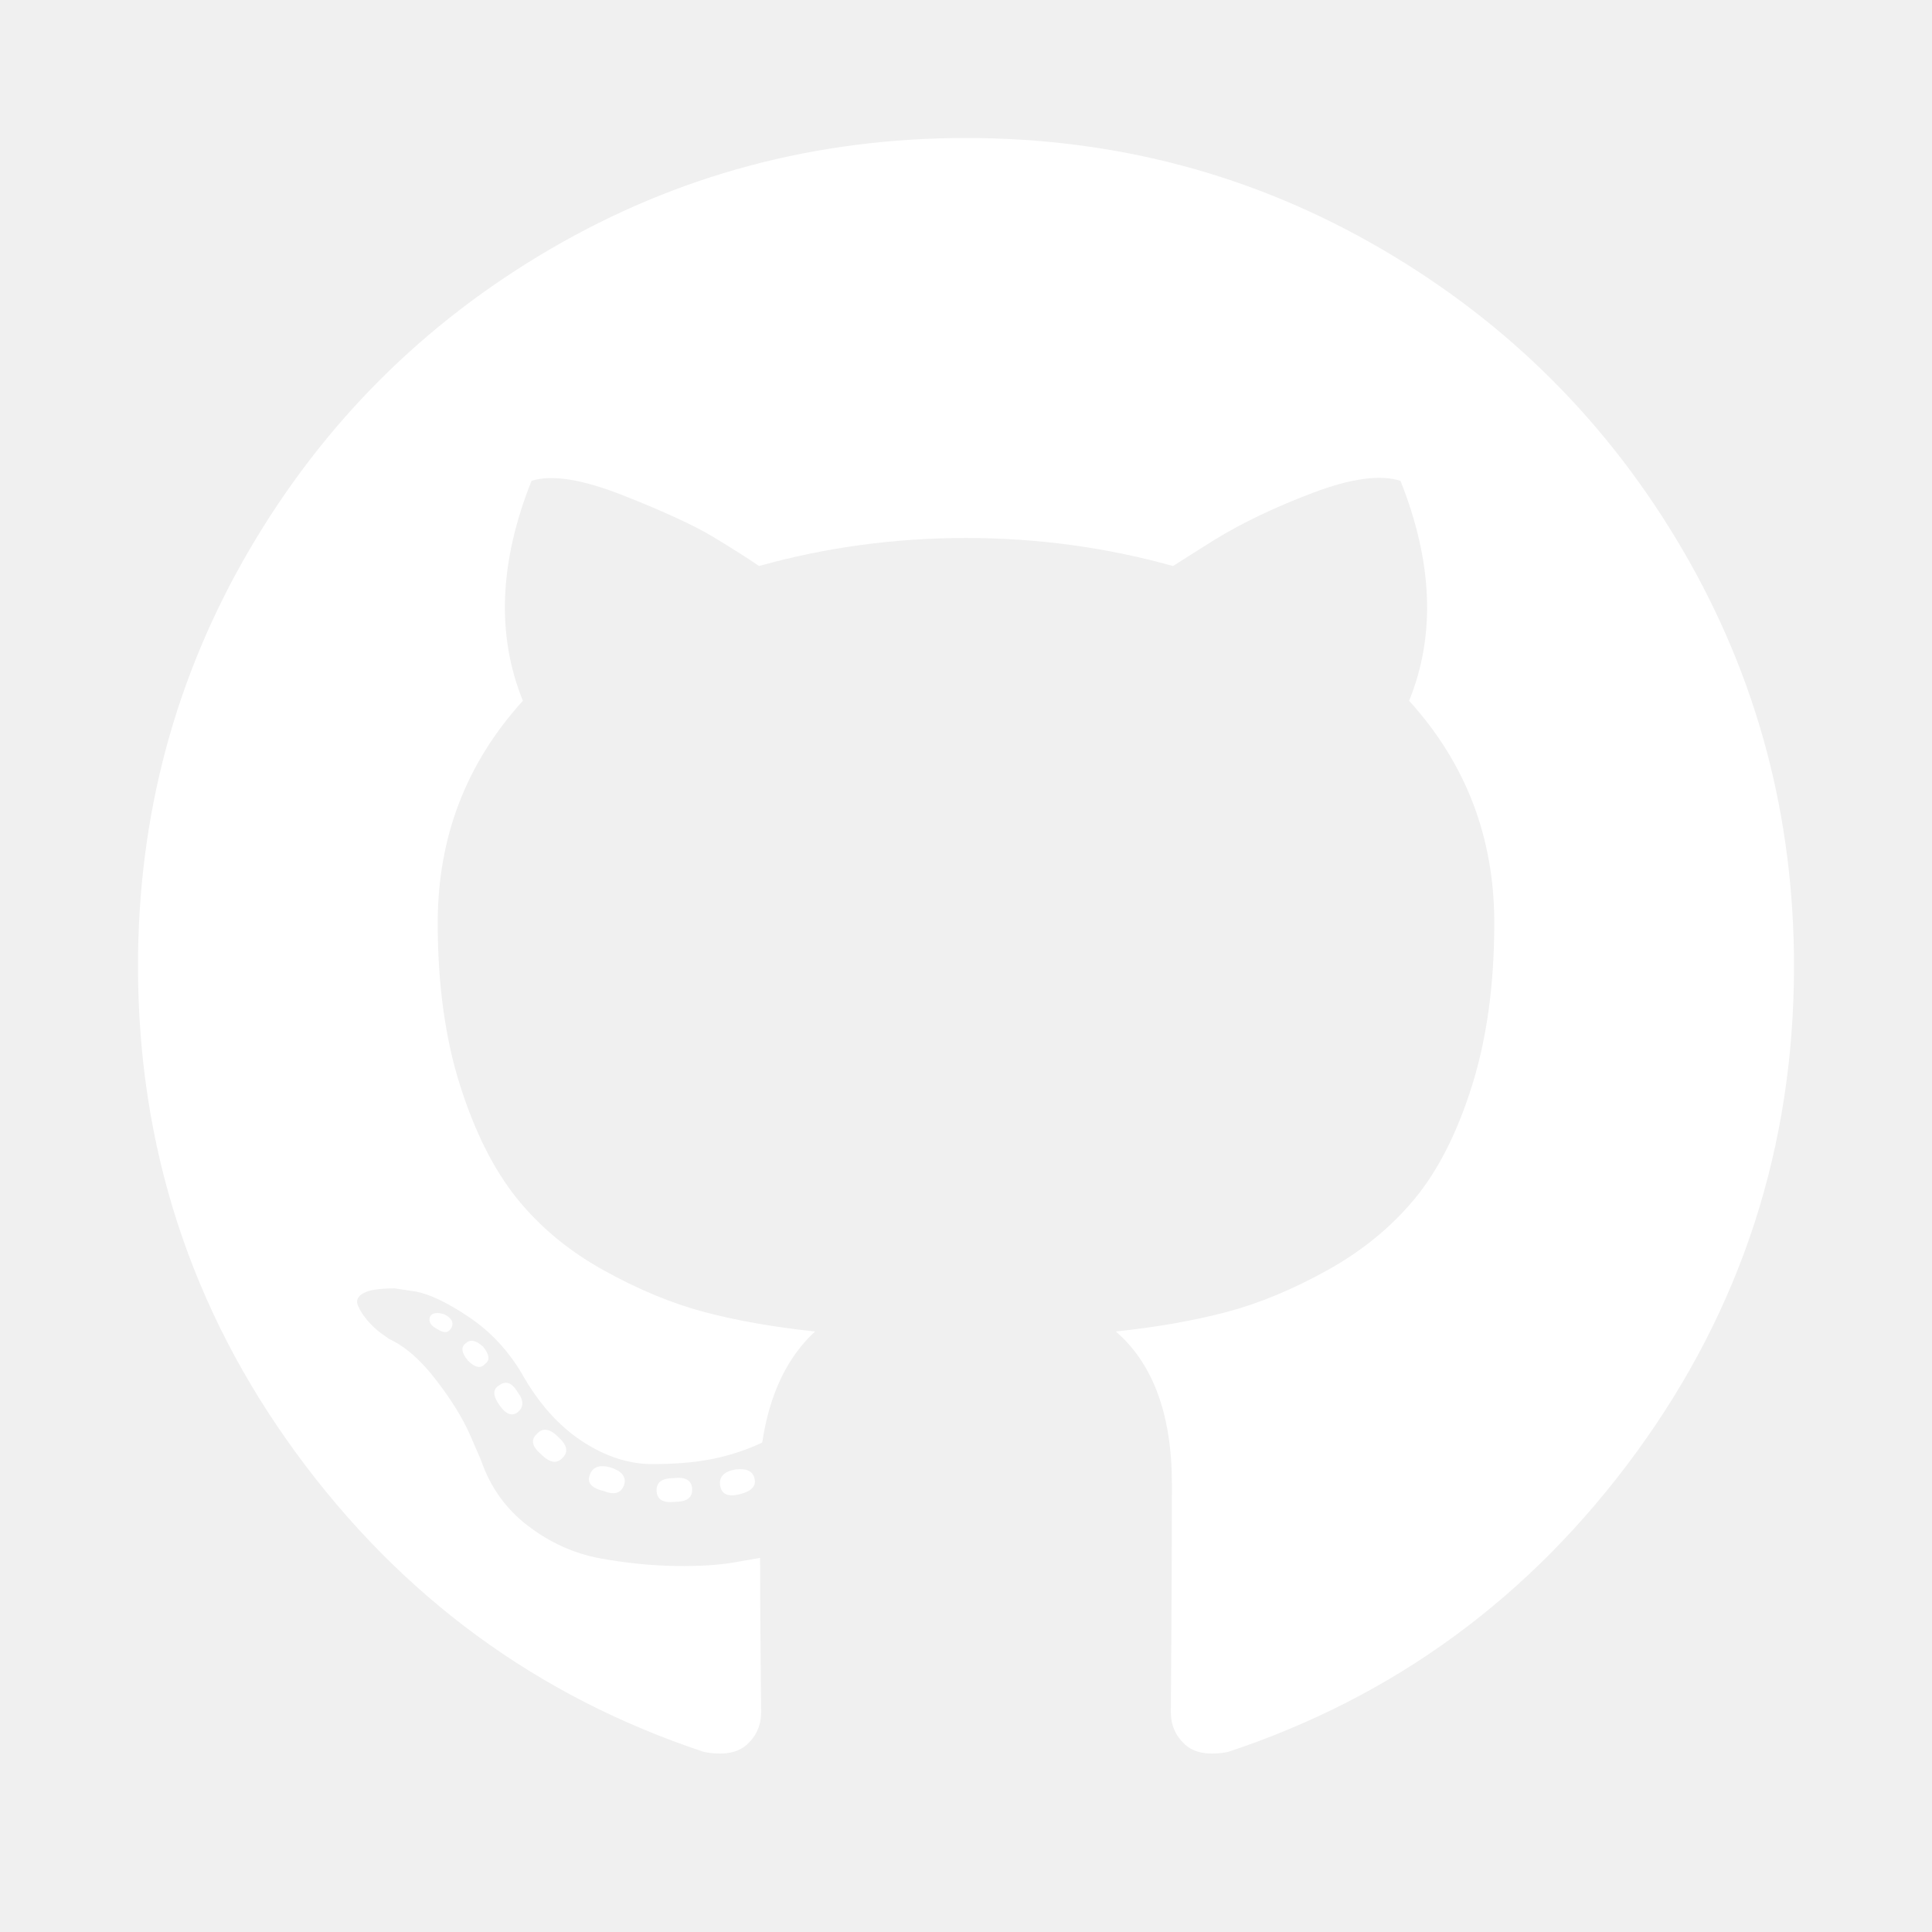
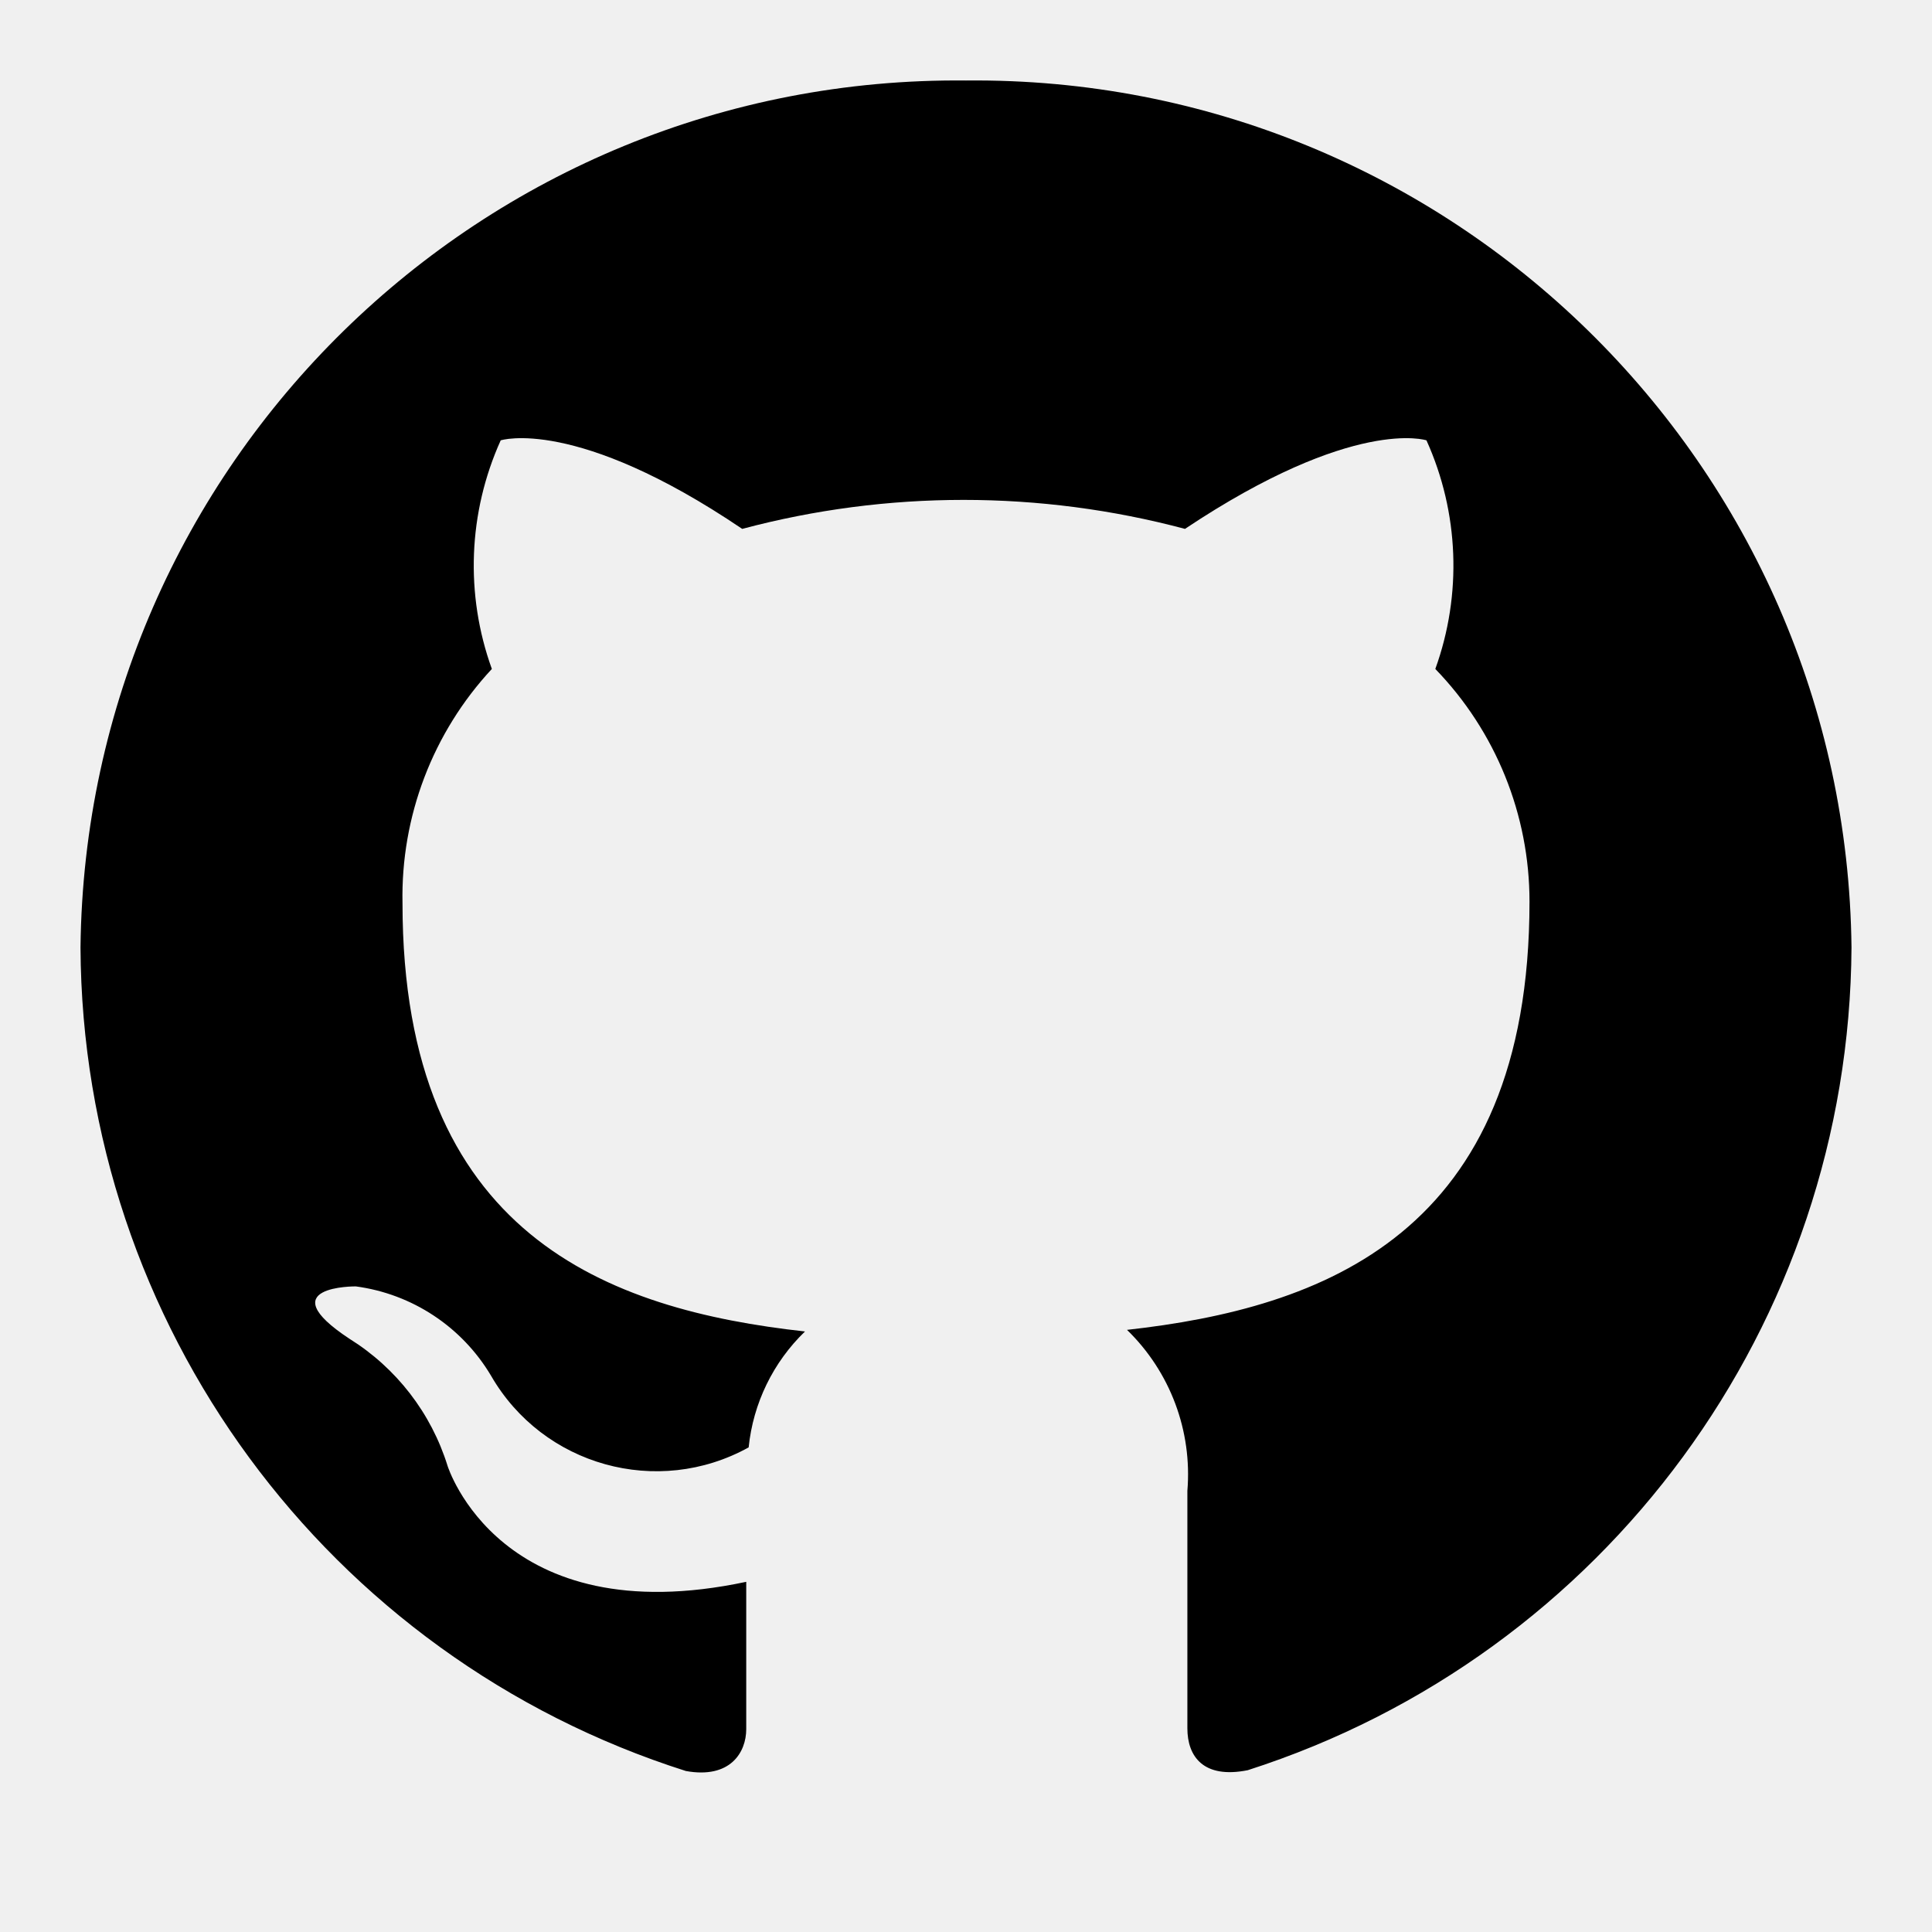
<svg xmlns="http://www.w3.org/2000/svg" t="1751264226845" class="icon" viewBox="0 0 1024 1024" version="1.1" p-id="11455" width="200" height="200">
-   <path d="M512 73.143q119.429 0 220.286 58.857T892 291.714 950.857 512q0 143.429-83.714 258T650.857 928.571q-15.429 2.857-22.857-4t-7.429-17.143q0-1.714 0.286-43.714t0.286-76.857q0-55.429-29.714-81.143 32.571-3.429 58.571-10.286t53.714-22.286 46.286-38 30.286-60T792 489.143q0-68-45.143-117.714 21.143-52-4.571-116.571-16-5.143-46.286 6.286t-52.571 25.143l-21.714 13.714q-53.143-14.857-109.714-14.857t-109.714 14.857q-9.143-6.286-24.286-15.429T330.286 262.571 281.714 254.857q-25.714 64.571-4.571 116.571-45.143 49.714-45.143 117.714 0 48.571 11.714 85.714t30 60 46 38.286 53.714 22.286 58.571 10.286q-22.286 20.571-28 58.857-12 5.714-25.714 8.571t-32.571 2.857-37.429-12.286T276.571 728q-10.857-18.286-27.714-29.714t-28.286-13.714l-11.429-1.714q-12 0-16.571 2.571t-2.857 6.571 5.143 8 7.429 6.857l4 2.857q12.571 5.714 24.857 21.714t18 29.143l5.714 13.143q7.429 21.714 25.143 35.143t38.286 17.143 39.714 4 31.714-2l13.143-2.286q0 21.714 0.286 50.571t0.286 31.143q0 10.286-7.429 17.143t-22.857 4q-132.571-44-216.286-158.571T73.143 512q0-119.429 58.857-220.286T291.714 132 512 73.143zM239.429 703.429q1.714-4-4-6.857-5.714-1.714-7.429 1.143-1.714 4 4 6.857 5.143 3.429 7.429-1.143z m17.714 19.429q4-2.857-1.143-9.143-5.714-5.143-9.143-1.714-4 2.857 1.143 9.143 5.714 5.714 9.143 1.714z m17.143 25.714q5.143-4 0-10.857-4.571-7.429-9.714-3.429-5.143 2.857 0 10.286t9.714 4z m24 24q4.571-4.571-2.286-10.857-6.857-6.857-11.429-1.714-5.143 4.571 2.286 10.857 6.857 6.857 11.429 1.714z m32.571 14.286q1.714-6.286-7.429-9.143-8.571-2.286-10.857 4t7.429 8.571q8.571 3.429 10.857-3.429z m36 2.857q0-7.429-9.714-6.286-9.143 0-9.143 6.286 0 7.429 9.714 6.286 9.143 0 9.143-6.286z m33.143-5.714q-1.143-6.286-10.286-5.143-9.143 1.714-8 8.571t10.286 4.571 8-8z" p-id="11456" fill="#ffffff" />
+   <path d="M512 42.667A464.64 464.64 0 0 0 42.667 502.187 460.373 460.373 0 0 0 363.52 938.667c23.467 4.267 32-9.813 32-22.187v-78.08c-130.56 27.733-158.293-61.44-158.293-61.44a122.027 122.027 0 0 0-52.053-67.413c-42.667-28.16 3.413-27.733 3.413-27.733a98.56 98.56 0 0 1 71.68 47.36 101.12 101.12 0 0 0 136.533 37.973 99.413 99.413 0 0 1 29.867-61.44c-104.107-11.52-213.333-50.773-213.333-226.987a177.067 177.067 0 0 1 47.36-124.16 161.28 161.28 0 0 1 4.693-121.173s39.68-12.8 128 46.933a455.68 455.68 0 0 1 234.667 0c89.6-59.733 128-46.933 128-46.933a161.28 161.28 0 0 1 4.693 121.173A177.067 177.067 0 0 1 810.667 477.867c0 176.64-110.08 215.467-213.333 226.987a106.667 106.667 0 0 1 32 85.333v125.867c0 14.933 8.533 26.88 32 22.187A460.8 460.8 0 0 0 981.333 502.187 464.64 464.64 0 0 0 512 42.667" p-id="7602" />
</svg>
